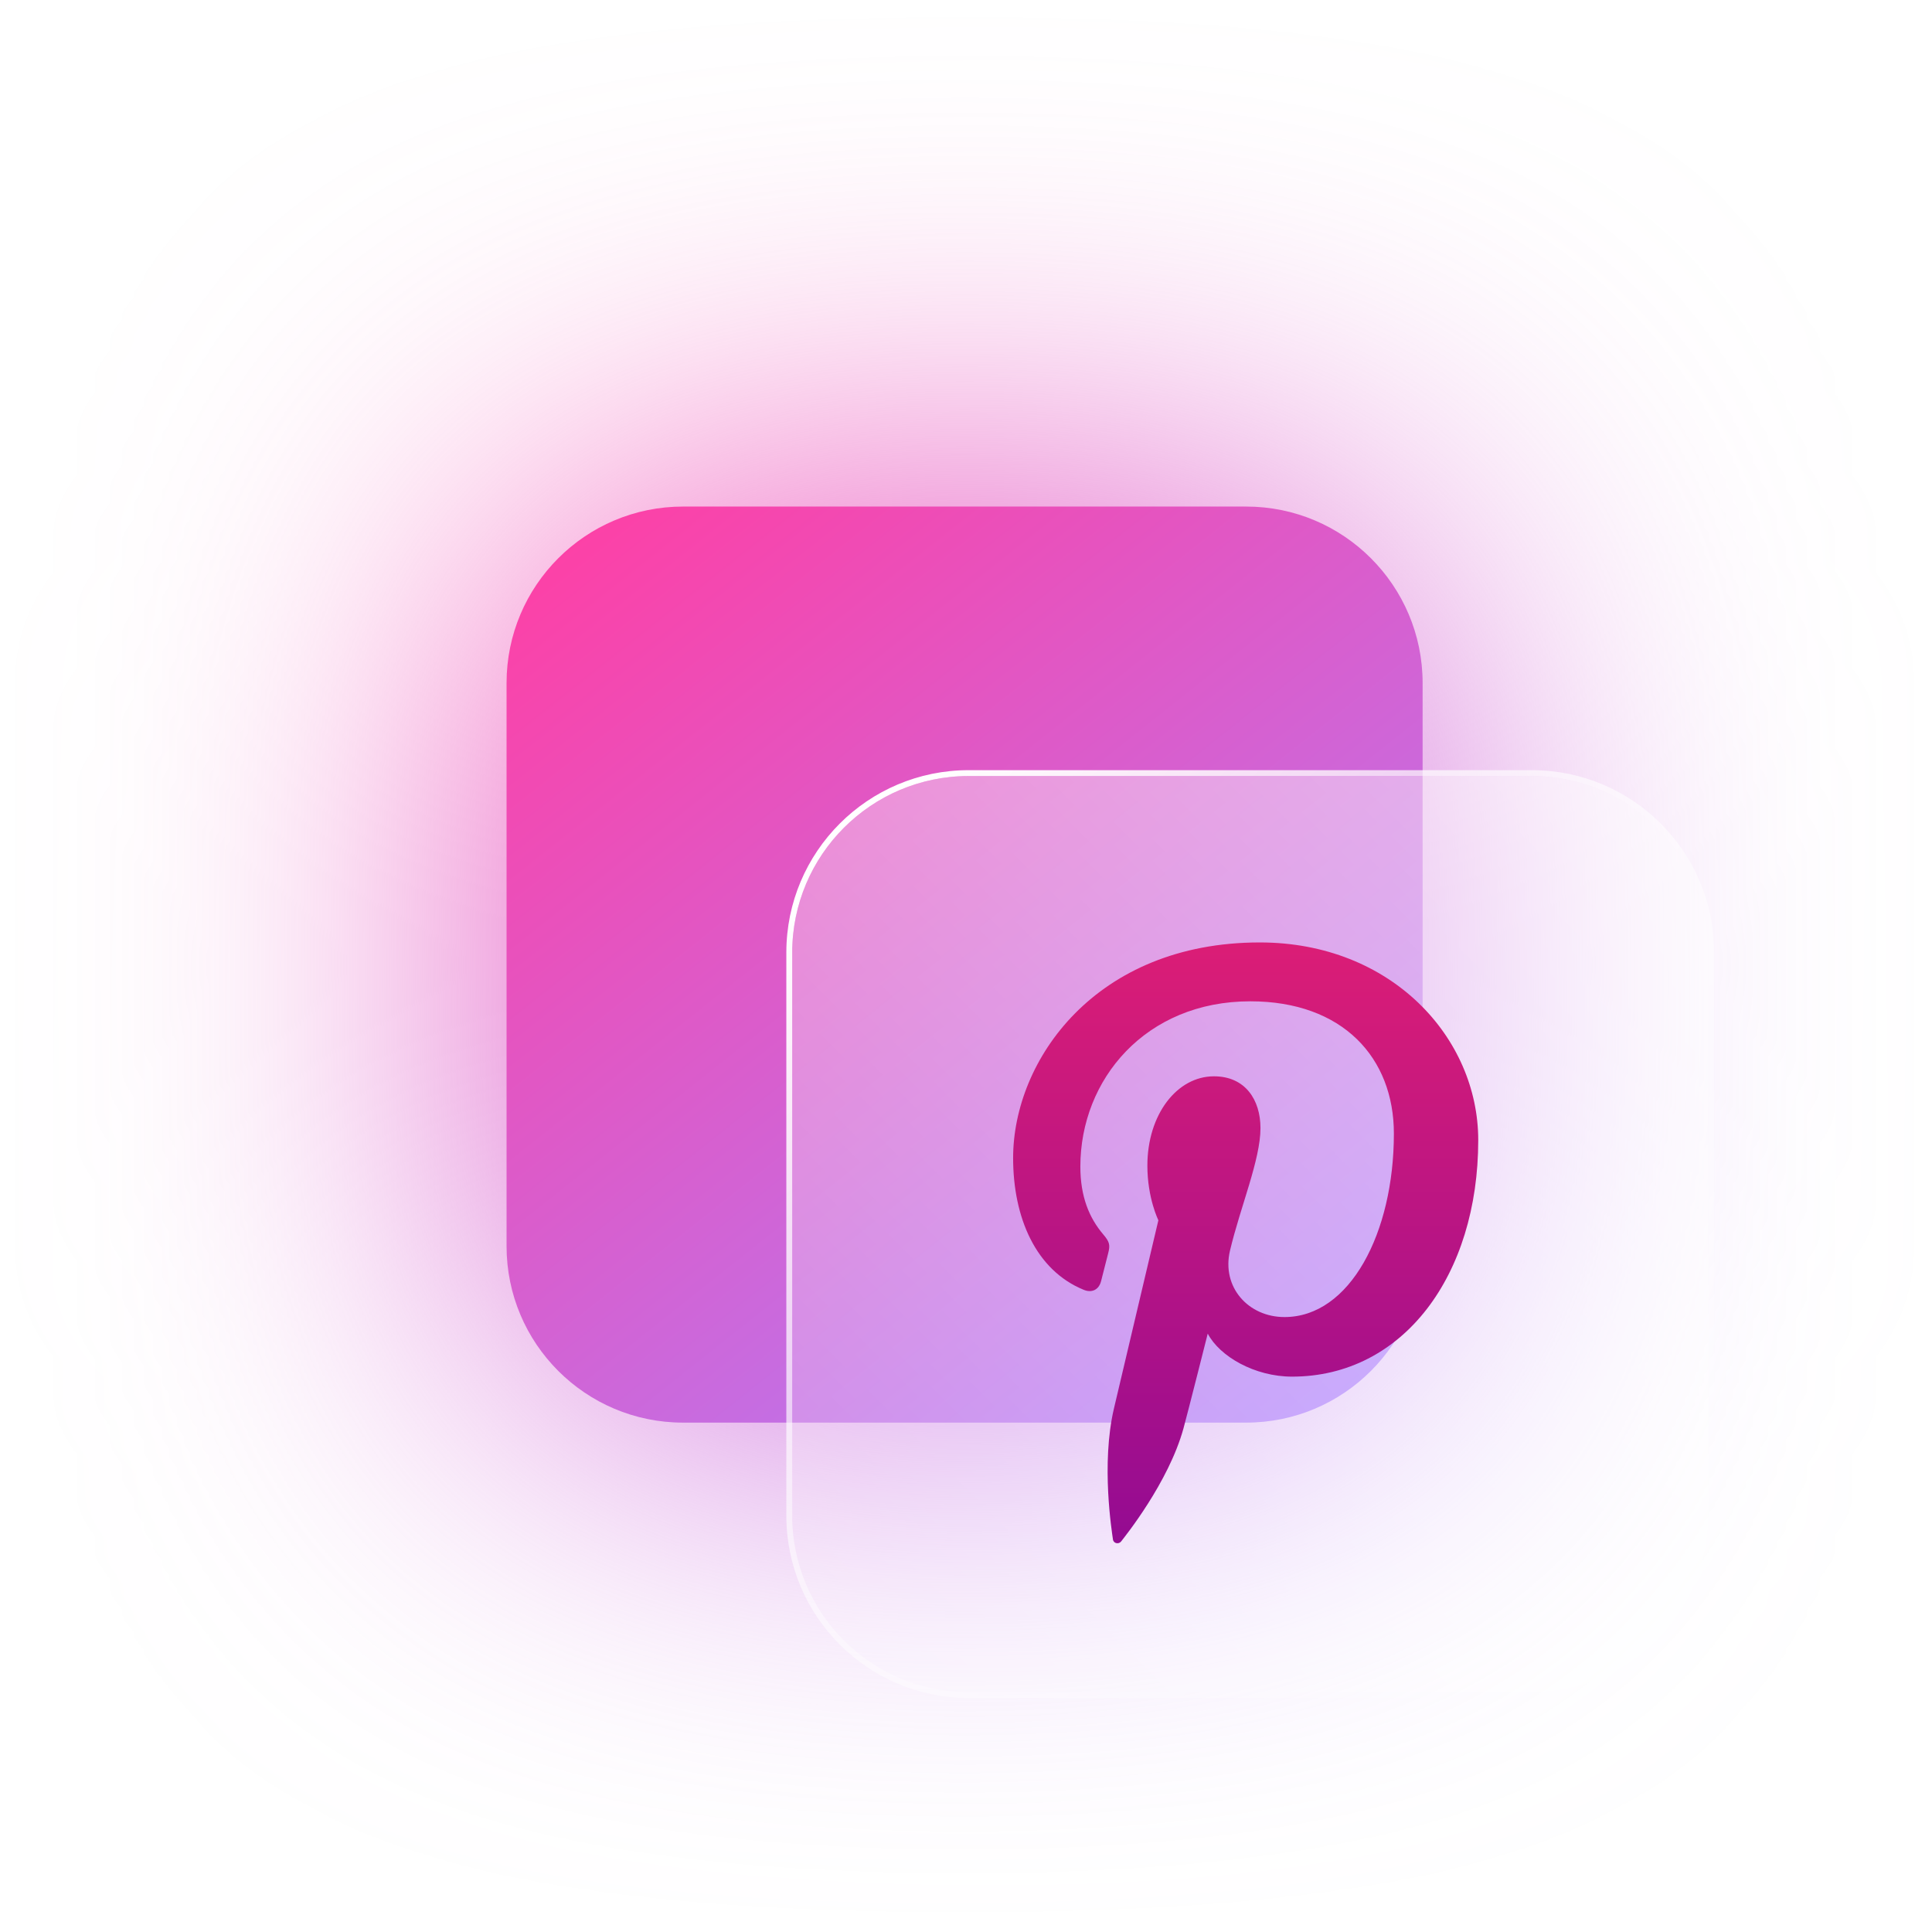
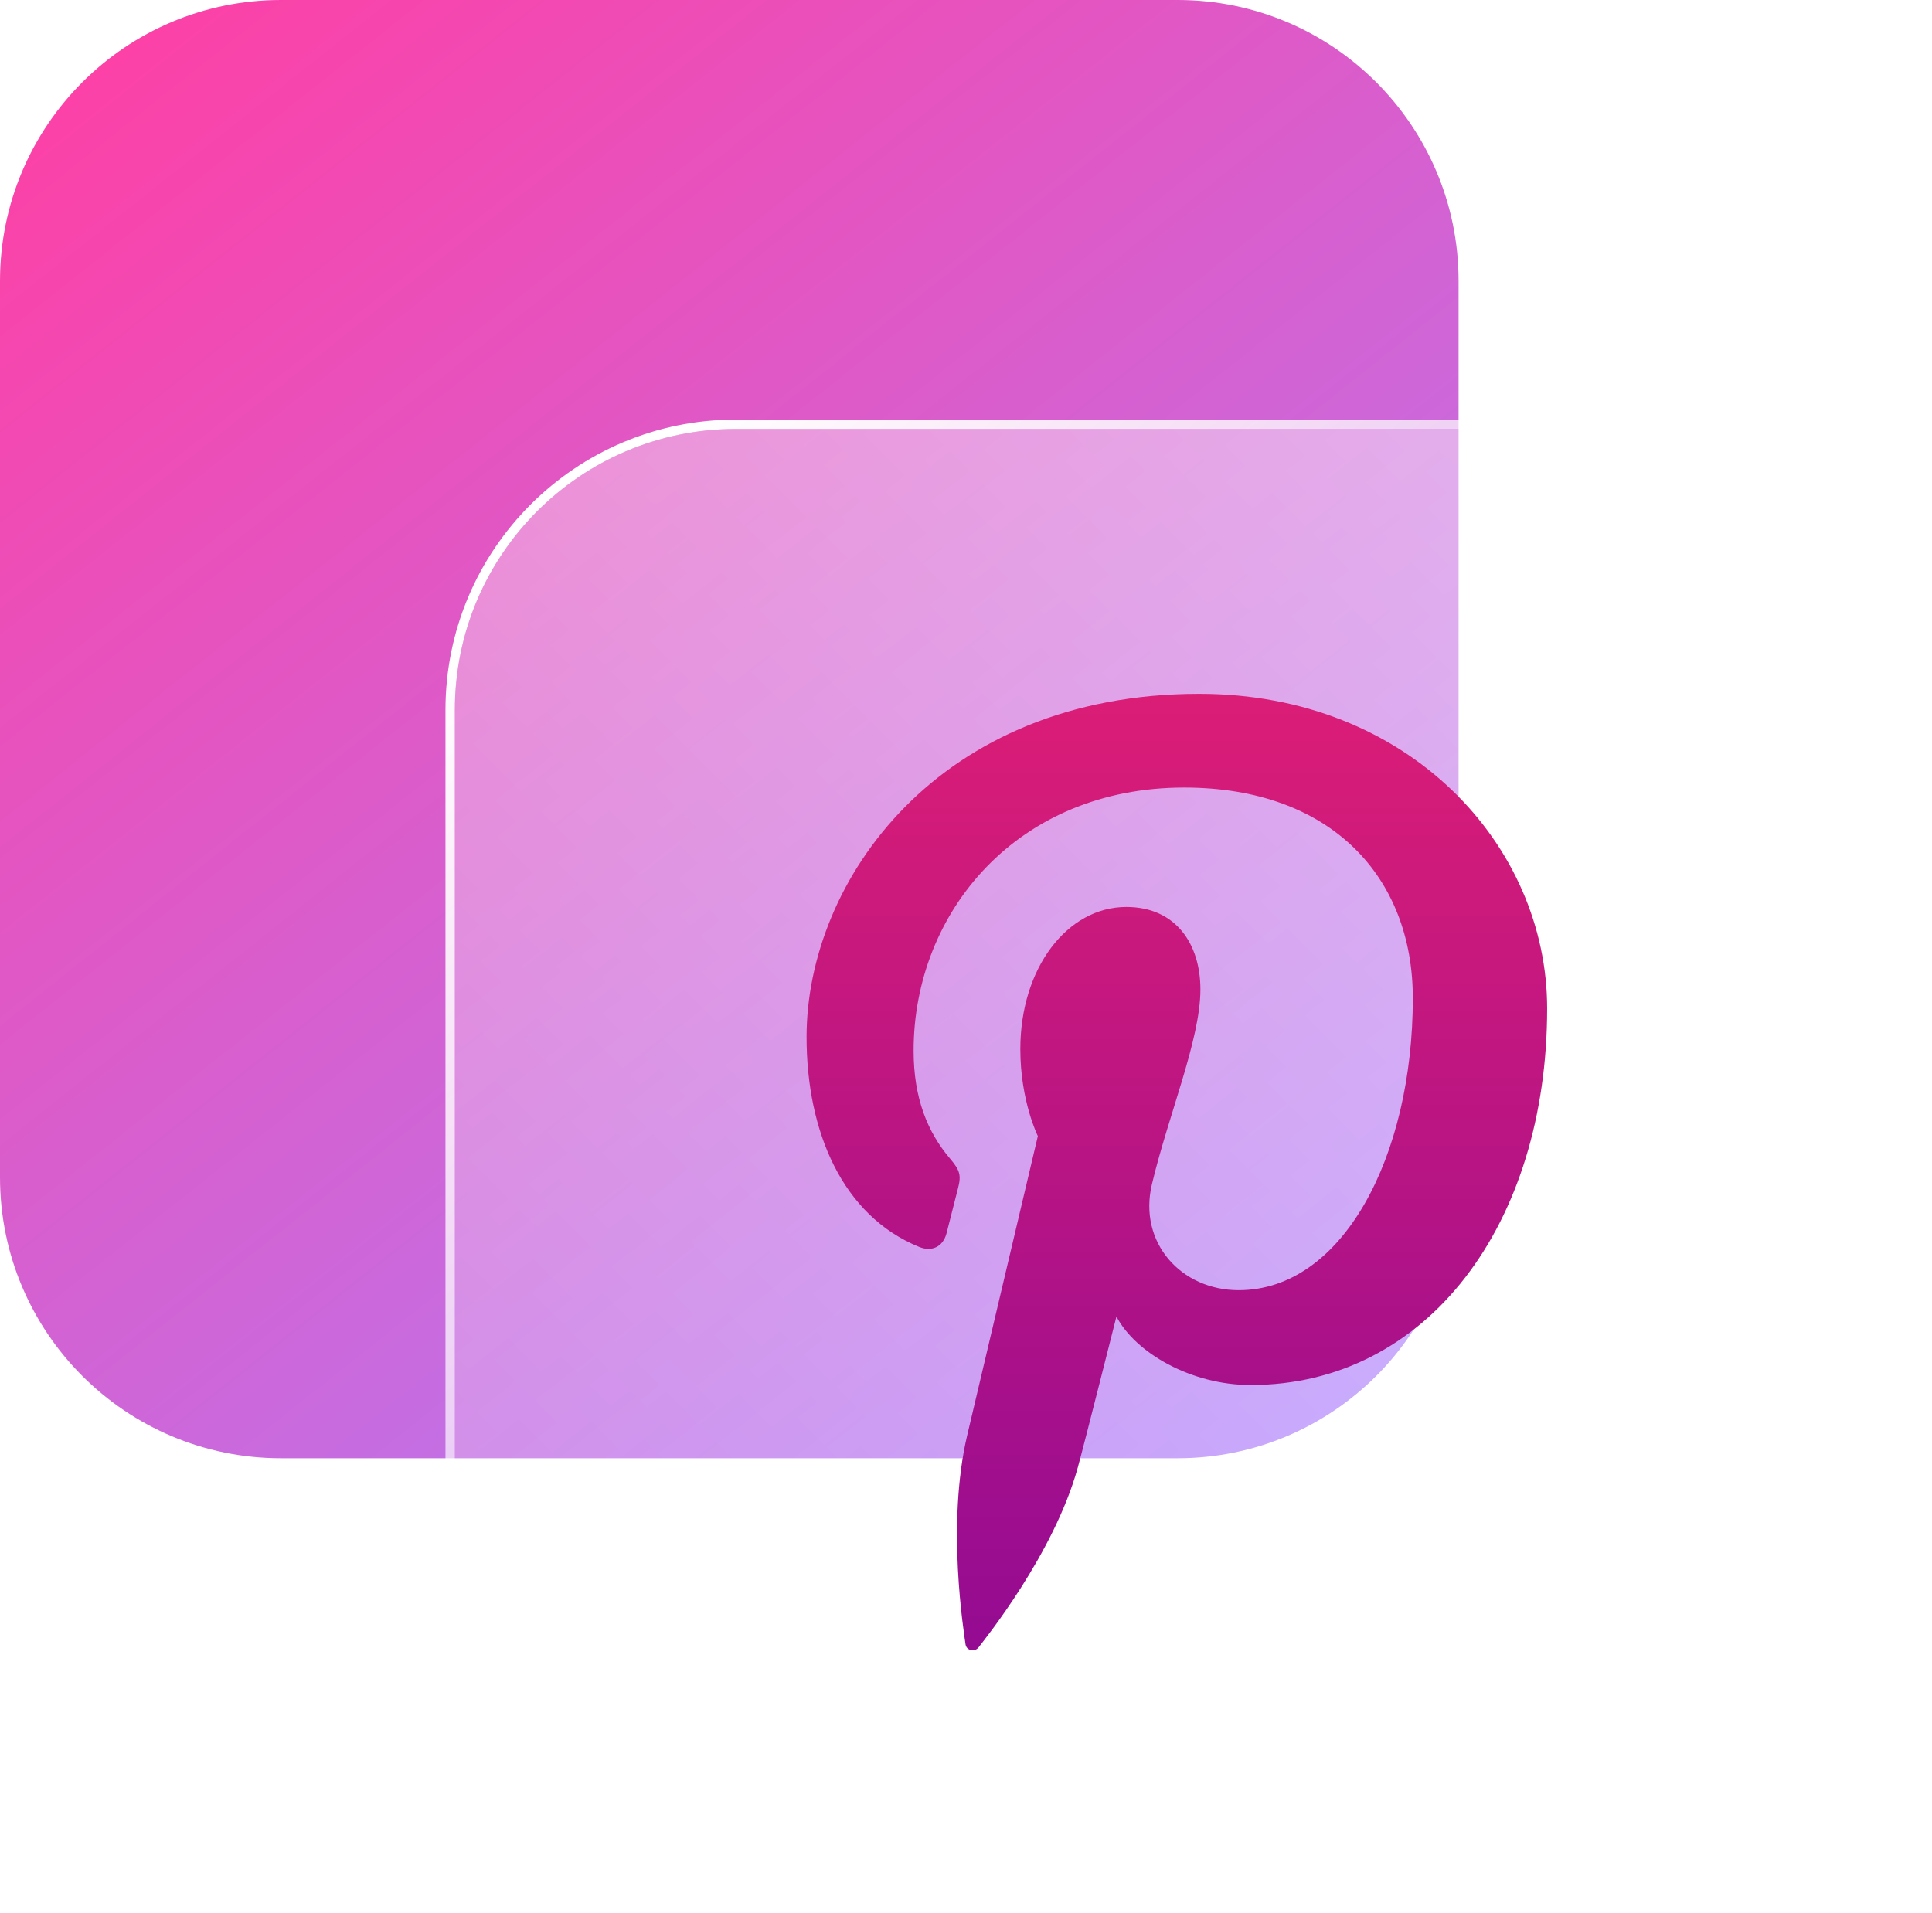
- <svg xmlns="http://www.w3.org/2000/svg" width="164" height="164" viewBox="0 0 164 164" fill="none">
-   <g filter="url(#filter0_f_1290_1344)">
-     <path d="M105.78 43H57.98C49.707 43 43 49.707 43 57.98V105.78C43 114.053 49.707 120.76 57.98 120.76H105.78C114.053 120.76 120.76 114.053 120.76 105.78V57.98C120.76 49.707 114.053 43 105.78 43Z" fill="url(#paint0_linear_1290_1344)" />
+ <svg xmlns="http://www.w3.org/2000/svg" width="103" height="102" viewBox="0 0 103 102" fill="none">
+   <path d="M62.78 0H14.98C6.707 0 0 6.707 0 14.98V62.78C0 71.053 6.707 77.76 14.98 77.76H62.78C71.053 77.76 77.76 71.053 77.76 62.78V14.98C77.76 6.707 71.053 0 62.78 0Z" fill="url(#paint0_linear_1273_2861)" />
+   <g filter="url(#filter0_b_1273_2861)">
+     <path d="M87.029 22.876H39.229C30.956 22.876 24.249 29.583 24.249 37.856V85.656C24.249 93.929 30.956 100.636 39.229 100.636H87.029C95.302 100.636 102.009 93.929 102.009 85.656V37.856C102.009 29.583 95.302 22.876 87.029 22.876Z" fill="url(#paint1_linear_1273_2861)" />
+     <path d="M87.029 22.626H39.229C30.818 22.626 23.999 29.445 23.999 37.856V85.656C23.999 94.067 30.818 100.886 39.229 100.886H87.029C95.44 100.886 102.259 94.067 102.259 85.656V37.856C102.259 29.445 95.44 22.626 87.029 22.626Z" stroke="url(#paint2_linear_1273_2861)" stroke-width="0.5" />
  </g>
-   <path d="M105.78 43H57.98C49.707 43 43 49.707 43 57.98V105.78C43 114.053 49.707 120.76 57.98 120.76H105.78C114.053 120.76 120.76 114.053 120.76 105.78V57.98C120.76 49.707 114.053 43 105.78 43Z" fill="url(#paint1_linear_1290_1344)" />
-   <g filter="url(#filter1_b_1290_1344)">
-     <path d="M130.029 65.876H82.229C73.956 65.876 67.249 72.583 67.249 80.856V128.656C67.249 136.929 73.956 143.636 82.229 143.636H130.029C138.302 143.636 145.009 136.929 145.009 128.656V80.856C145.009 72.583 138.302 65.876 130.029 65.876Z" fill="url(#paint2_linear_1290_1344)" />
-     <path d="M130.029 65.626H82.229C73.818 65.626 66.999 72.445 66.999 80.856V128.656C66.999 137.067 73.818 143.886 82.229 143.886H130.029C138.44 143.886 145.259 137.067 145.259 128.656V80.856C145.259 72.445 138.44 65.626 130.029 65.626Z" stroke="url(#paint3_linear_1290_1344)" stroke-width="0.5" />
-   </g>
-   <path fill-rule="evenodd" clip-rule="evenodd" d="M106.936 80C93.017 80 86 89.979 86 98.3C86 103.338 87.908 107.821 91.999 109.49C92.67 109.764 93.271 109.5 93.465 108.757C93.601 108.242 93.921 106.945 94.063 106.405C94.259 105.67 94.183 105.413 93.641 104.773C92.461 103.381 91.707 101.58 91.707 99.028C91.707 91.624 97.248 84.997 106.131 84.997C113.998 84.997 118.321 89.805 118.321 96.223C118.321 104.67 114.582 111.8 109.034 111.8C105.969 111.8 103.675 109.264 104.41 106.156C105.29 102.446 106.997 98.439 106.997 95.761C106.997 93.364 105.709 91.364 103.046 91.364C99.912 91.364 97.396 94.604 97.396 98.946C97.396 101.711 98.33 103.582 98.33 103.582C98.33 103.582 95.123 117.166 94.562 119.546C93.443 124.284 94.395 130.092 94.474 130.678C94.522 131.026 94.968 131.109 95.171 130.844C95.459 130.468 99.19 125.86 100.459 121.257C100.818 119.955 102.52 113.205 102.52 113.205C103.537 115.147 106.512 116.857 109.676 116.857C119.094 116.857 125.482 108.271 125.482 96.778C125.482 88.092 118.123 80 106.936 80Z" fill="url(#paint4_linear_1290_1344)" />
+   <path fill-rule="evenodd" clip-rule="evenodd" d="M63.936 37C50.017 37 43 46.979 43 55.3C43 60.338 44.908 64.822 48.999 66.49C49.67 66.764 50.271 66.5 50.465 65.757C50.601 65.242 50.921 63.945 51.063 63.405C51.259 62.67 51.183 62.413 50.641 61.773C49.461 60.381 48.707 58.58 48.707 56.028C48.707 48.624 54.248 41.997 63.131 41.997C70.998 41.997 75.321 46.805 75.321 53.223C75.321 61.67 71.582 68.8 66.034 68.8C62.969 68.8 60.675 66.264 61.41 63.156C62.29 59.446 63.997 55.439 63.997 52.761C63.997 50.364 62.709 48.364 60.046 48.364C56.912 48.364 54.396 51.604 54.396 55.946C54.396 58.711 55.33 60.582 55.33 60.582C55.33 60.582 52.123 74.166 51.562 76.546C50.443 81.284 51.395 87.092 51.474 87.678C51.522 88.026 51.968 88.109 52.171 87.844C52.459 87.468 56.19 82.86 57.459 78.257C57.818 76.955 59.52 70.205 59.52 70.205C60.537 72.147 63.512 73.857 66.676 73.857C76.094 73.857 82.482 65.271 82.482 53.778C82.482 45.092 75.123 37 63.936 37Z" fill="url(#paint3_linear_1273_2861)" />
  <defs>
-     <filter id="filter0_f_1290_1344" x="0" y="0" width="163.76" height="163.76" filterUnits="userSpaceOnUse" color-interpolation-filters="sRGB">
-       <feFlood flood-opacity="0" result="BackgroundImageFix" />
-       <feBlend mode="normal" in="SourceGraphic" in2="BackgroundImageFix" result="shape" />
-       <feGaussianBlur stdDeviation="21.5" result="effect1_foregroundBlur_1290_1344" />
-     </filter>
-     <filter id="filter1_b_1290_1344" x="48.749" y="47.376" width="114.76" height="114.76" filterUnits="userSpaceOnUse" color-interpolation-filters="sRGB">
+     <filter id="filter0_b_1273_2861" x="5.749" y="4.376" width="114.76" height="114.76" filterUnits="userSpaceOnUse" color-interpolation-filters="sRGB">
      <feFlood flood-opacity="0" result="BackgroundImageFix" />
      <feGaussianBlur in="BackgroundImageFix" stdDeviation="9" />
-       <feComposite in2="SourceAlpha" operator="in" result="effect1_backgroundBlur_1290_1344" />
-       <feBlend mode="normal" in="SourceGraphic" in2="effect1_backgroundBlur_1290_1344" result="shape" />
+       <feComposite in2="SourceAlpha" operator="in" result="effect1_backgroundBlur_1273_2861" />
+       <feBlend mode="normal" in="SourceGraphic" in2="effect1_backgroundBlur_1273_2861" result="shape" />
    </filter>
-     <linearGradient id="paint0_linear_1290_1344" x1="115.2" y1="123.85" x2="49.4" y2="40.97" gradientUnits="userSpaceOnUse">
+     <linearGradient id="paint0_linear_1273_2861" x1="72.2" y1="80.85" x2="6.4" y2="-2.03" gradientUnits="userSpaceOnUse">
      <stop stop-color="#AA83FF" />
      <stop offset="1" stop-color="#FF3FA4" />
    </linearGradient>
-     <linearGradient id="paint1_linear_1290_1344" x1="115.2" y1="123.85" x2="49.4" y2="40.97" gradientUnits="userSpaceOnUse">
-       <stop stop-color="#AA83FF" />
-       <stop offset="1" stop-color="#FF3FA4" />
-     </linearGradient>
-     <linearGradient id="paint2_linear_1290_1344" x1="71.639" y1="139.246" x2="140.619" y2="70.266" gradientUnits="userSpaceOnUse">
+     <linearGradient id="paint1_linear_1273_2861" x1="28.639" y1="96.246" x2="97.619" y2="27.266" gradientUnits="userSpaceOnUse">
      <stop stop-color="white" stop-opacity="0.2" />
      <stop offset="1" stop-color="white" stop-opacity="0.49" />
    </linearGradient>
-     <linearGradient id="paint3_linear_1290_1344" x1="72.738" y1="71.992" x2="137.738" y2="141.492" gradientUnits="userSpaceOnUse">
+     <linearGradient id="paint2_linear_1273_2861" x1="29.738" y1="28.992" x2="94.738" y2="98.492" gradientUnits="userSpaceOnUse">
      <stop stop-color="white" />
      <stop offset="1" stop-color="white" stop-opacity="0" />
    </linearGradient>
-     <linearGradient id="paint4_linear_1290_1344" x1="105.741" y1="80" x2="105.741" y2="131" gradientUnits="userSpaceOnUse">
+     <linearGradient id="paint3_linear_1273_2861" x1="62.741" y1="37" x2="62.741" y2="88" gradientUnits="userSpaceOnUse">
      <stop stop-color="#DB1D76" />
      <stop offset="1" stop-color="#940B92" />
    </linearGradient>
  </defs>
</svg>
